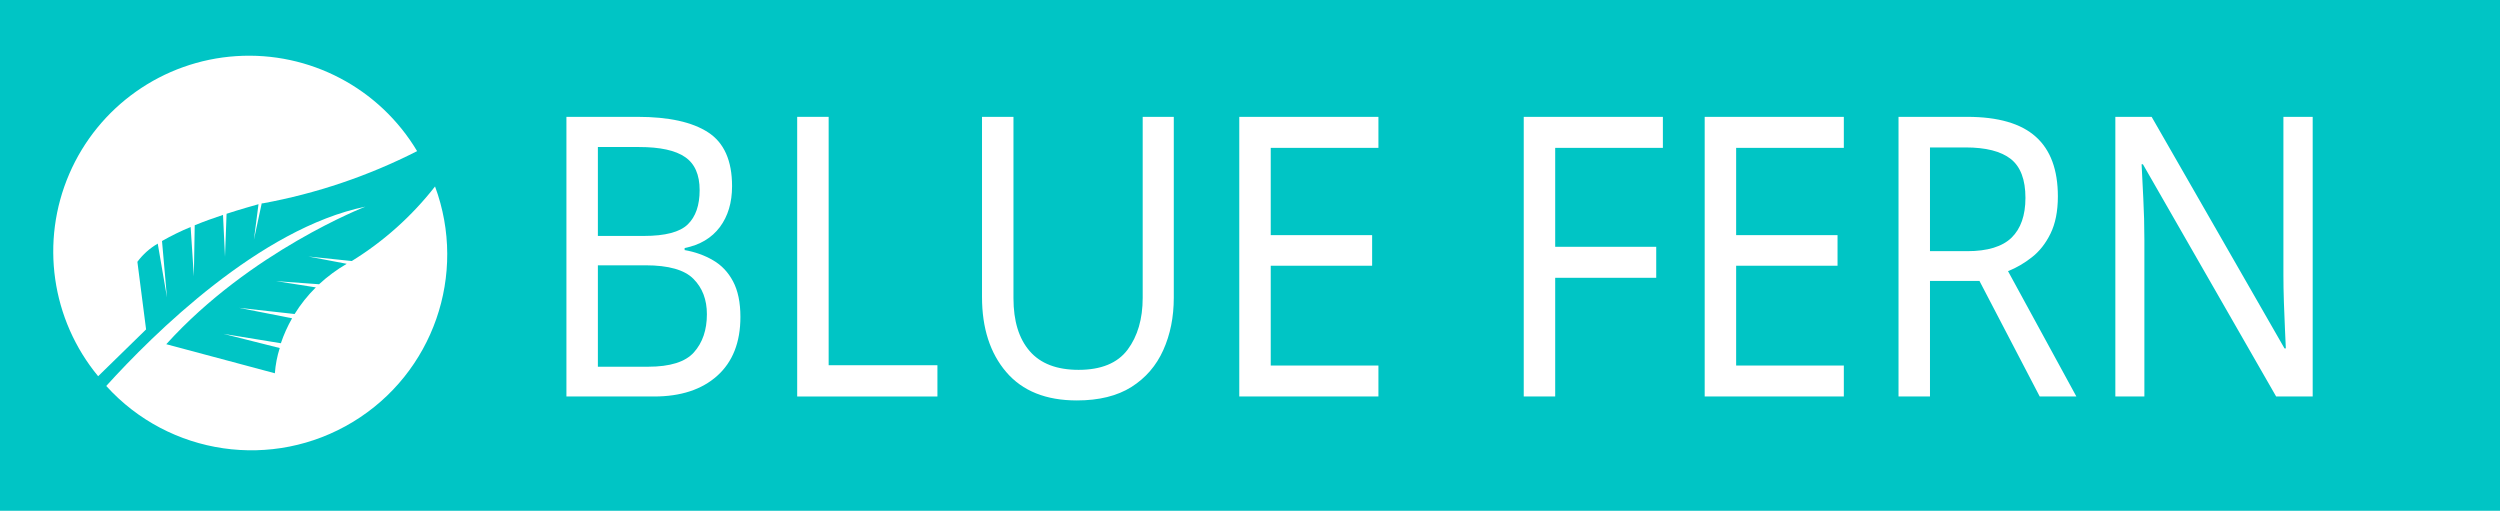
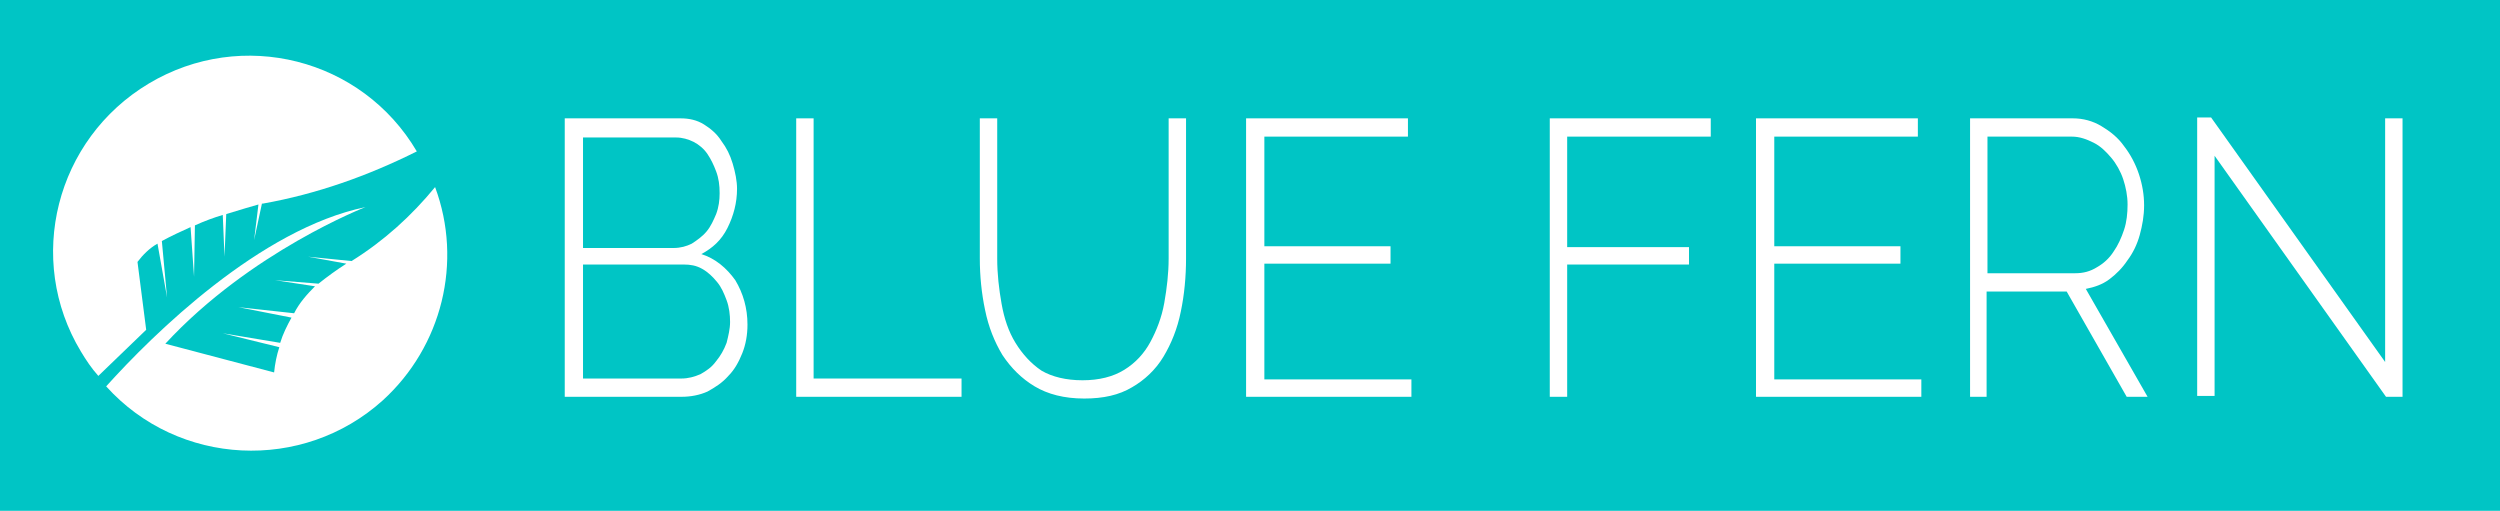
- <svg xmlns="http://www.w3.org/2000/svg" viewBox="0 0 287.33 58.7">
-   <defs>
-     <style>.cls-1{fill:#00c5c5;}.cls-2{font-size:45.02px;font-family:Raleway-Light, Raleway;}.cls-2,.cls-4{fill:#fff;}.cls-3{letter-spacing:-0.04em;}</style>
-   </defs>
-   <g id="Layer_2" data-name="Layer 2">
-     <g id="white_on_blue" data-name="white on blue">
-       <g id="blue_box" data-name="blue box">
-         <rect class="cls-1" width="287.33" height="58.7" />
+ <svg xmlns="http://www.w3.org/2000/svg" version="1.1" id="Layer_1" x="0px" y="0px" viewBox="0 0 287.3 58.7" style="enable-background:new 0 0 287.3 58.7;" xml:space="preserve">
+   <style type="text/css">
+ 	.st0{fill:#00C5C5;}
+ 	.st1{enable-background:new    ;}
+ 	.st2{fill:#FFFFFF;}
+ </style>
+   <g id="Layer_2">
+     <g id="white_on_blue">
+       <g id="blue_box">
+         <rect class="st0" width="287.3" height="58.7" />
      </g>
-       <g id="White_text" data-name="White text">
-         <text class="cls-2" transform="translate(61.22 45.57) scale(0.89 1)">B<tspan class="cls-3" x="29.8" y="0">L</tspan>
-           <tspan x="53.98" y="0">UE FERN</tspan>
-         </text>
+       <g id="White_text">
+         <g class="st1">
+           <path class="st2" d="M85.9,37.3c0,1.2-0.2,2.3-0.6,3.3c-0.4,1-0.9,1.9-1.6,2.6c-0.7,0.8-1.5,1.3-2.4,1.8c-0.9,0.4-1.9,0.6-3,0.6      H64.9v-32h13.3c1,0,1.9,0.2,2.7,0.7s1.5,1.1,2,1.9c0.6,0.8,1,1.6,1.3,2.6c0.3,1,0.5,2,0.5,2.9c0,1.6-0.4,3.1-1.1,4.5      s-1.7,2.3-3,3c1.6,0.5,2.9,1.6,3.9,3C85.4,33.7,85.9,35.4,85.9,37.3z M67,15.7v12.8h10.4c0.8,0,1.5-0.2,2.1-0.5      c0.6-0.4,1.2-0.8,1.7-1.4s0.8-1.3,1.1-2c0.3-0.8,0.4-1.6,0.4-2.4c0-0.9-0.1-1.7-0.4-2.5c-0.3-0.8-0.6-1.4-1-2      c-0.4-0.6-1-1.1-1.6-1.4c-0.6-0.3-1.3-0.5-2-0.5H67z M83.9,37c0-0.8-0.1-1.7-0.4-2.5c-0.3-0.8-0.6-1.5-1.1-2.1      c-0.5-0.6-1-1.1-1.7-1.5c-0.7-0.4-1.4-0.5-2.1-0.5H67v13.1h11.3c0.8,0,1.5-0.2,2.2-0.5c0.7-0.4,1.3-0.8,1.8-1.5      c0.5-0.6,0.9-1.3,1.2-2.1C83.7,38.6,83.9,37.8,83.9,37z" />
+         </g>
+         <g class="st1">
+           <path class="st2" d="M91.5,45.6v-32h2v29.9h17v2.1H91.5z" />
+         </g>
+         <g class="st1">
+           <path class="st2" d="M124.4,43.7c1.9,0,3.5-0.4,4.8-1.2c1.3-0.8,2.3-1.9,3-3.2c0.7-1.3,1.3-2.8,1.6-4.5c0.3-1.7,0.5-3.4,0.5-5.1      V13.6h2v16.1c0,2.1-0.2,4.2-0.6,6.1c-0.4,2-1.1,3.7-2,5.2c-0.9,1.5-2.2,2.7-3.6,3.5c-1.5,0.9-3.3,1.3-5.5,1.3      c-2.3,0-4.2-0.5-5.7-1.4c-1.5-0.9-2.7-2.1-3.7-3.6c-0.9-1.5-1.6-3.2-2-5.2c-0.4-1.9-0.6-3.9-0.6-5.9V13.6h2v16.1      c0,1.8,0.2,3.5,0.5,5.2c0.3,1.7,0.8,3.2,1.6,4.5c0.8,1.3,1.8,2.4,3,3.2C120.9,43.3,122.5,43.7,124.4,43.7z" />
+           <path class="st2" d="M162.2,43.5v2.1h-19v-32h18.6v2.1h-16.5v12.6h14.5v2h-14.5v13.3H162.2z" />
+           <path class="st2" d="M178.1,45.6v-32h18.5v2.1h-16.5v12.7h14v2h-14v15.2H178.1z" />
+           <path class="st2" d="M220.8,43.5v2.1h-19v-32h18.6v2.1h-16.5v12.6h14.5v2h-14.5v13.3H220.8z" />
+           <path class="st2" d="M226.4,45.6v-32h11.8c1.2,0,2.3,0.3,3.3,0.9c1,0.6,1.9,1.3,2.6,2.3c0.7,0.9,1.3,2,1.7,3.2s0.6,2.4,0.6,3.6      c0,1.2-0.2,2.3-0.5,3.4c-0.3,1.1-0.8,2.1-1.4,2.9c-0.6,0.9-1.3,1.6-2.1,2.2s-1.7,0.9-2.7,1.1l7.1,12.4h-2.4l-6.9-12.1h-9.2v12.1      H226.4z M228.5,31.4h10c0.9,0,1.7-0.2,2.5-0.7c0.7-0.4,1.4-1,1.9-1.8c0.5-0.7,0.9-1.6,1.2-2.5c0.3-0.9,0.4-1.9,0.4-2.9      c0-1-0.2-2-0.5-2.9c-0.3-0.9-0.8-1.8-1.4-2.5s-1.2-1.3-2-1.7c-0.8-0.4-1.6-0.7-2.5-0.7h-9.7V31.4z" />
+           <path class="st2" d="M254.5,17.9v27.6h-2v-32h1.6l20,28.1V13.6h2v32h-1.9L254.5,17.9z" />
+         </g>
      </g>
    </g>
-     <g id="white_logo" data-name="white logo">
-       <path class="cls-4" d="M16.79,37.86l-1-7.77A7.74,7.74,0,0,1,18.13,28l1.06,6.19-.57-6.49a28.67,28.67,0,0,1,3.29-1.61l.37,5.67.1-5.87c1.1-.45,2.22-.85,3.25-1.19l.23,4.81.18-4.94c1.62-.53,3-.91,3.67-1.1l-.53,4.09.9-4.19.13,0a64.84,64.84,0,0,0,17.73-6A22.5,22.5,0,1,0,11.28,43.24Z" />
-       <path class="cls-4" d="M40.43,30l-5-.52,4.42.84a18.09,18.09,0,0,0-3.18,2.35l-4.95-.36,4.58.72a16.47,16.47,0,0,0-2.44,3.06l-6.4-.71,6.11,1.2a16.46,16.46,0,0,0-1.29,2.87l-6.6-1.08L32.15,40a12.76,12.76,0,0,0-.56,2.9L19.11,39.56C28.79,28.86,42,23.75,42,23.75c-12.13,2.5-24.38,14.64-29.79,20.61A22.51,22.51,0,0,0,50,21.43,36.34,36.34,0,0,1,40.43,30Z" />
+     <g id="white_logo">
+       <path class="st2" d="M16.8,37.9l-1-7.8c0.6-0.8,1.4-1.6,2.3-2.1l1.1,6.2l-0.6-6.5c1.1-0.6,2.2-1.1,3.3-1.6l0.4,5.7l0.1-5.9    c1.1-0.5,2.2-0.9,3.2-1.2l0.2,4.8l0.2-4.9c1.6-0.5,3-0.9,3.7-1.1l-0.5,4.1l0.9-4.2h0.1c6.2-1.1,12.1-3.2,17.7-6    C41.6,6.7,27.8,3.2,17.1,9.6S2.9,29.8,9.3,40.4c0.6,1,1.2,1.9,2,2.8L16.8,37.9z" />
+       <path class="st2" d="M40.4,30l-5-0.5l4.4,0.8c-1.1,0.7-2.2,1.5-3.2,2.3l-5-0.4l4.6,0.7c-0.9,0.9-1.8,1.9-2.4,3.1l-6.4-0.7l6.1,1.2    c-0.5,0.9-1,1.9-1.3,2.9l-6.6-1.1l6.5,1.6c-0.3,0.9-0.5,1.9-0.6,2.9l-12.5-3.3C28.8,28.9,42,23.8,42,23.8    c-12.1,2.5-24.4,14.6-29.8,20.6c8.3,9.2,22.6,9.9,31.8,1.6c6.8-6.2,9.2-15.9,6-24.5C47.3,24.8,44.1,27.7,40.4,30z" />
    </g>
  </g>
</svg>
